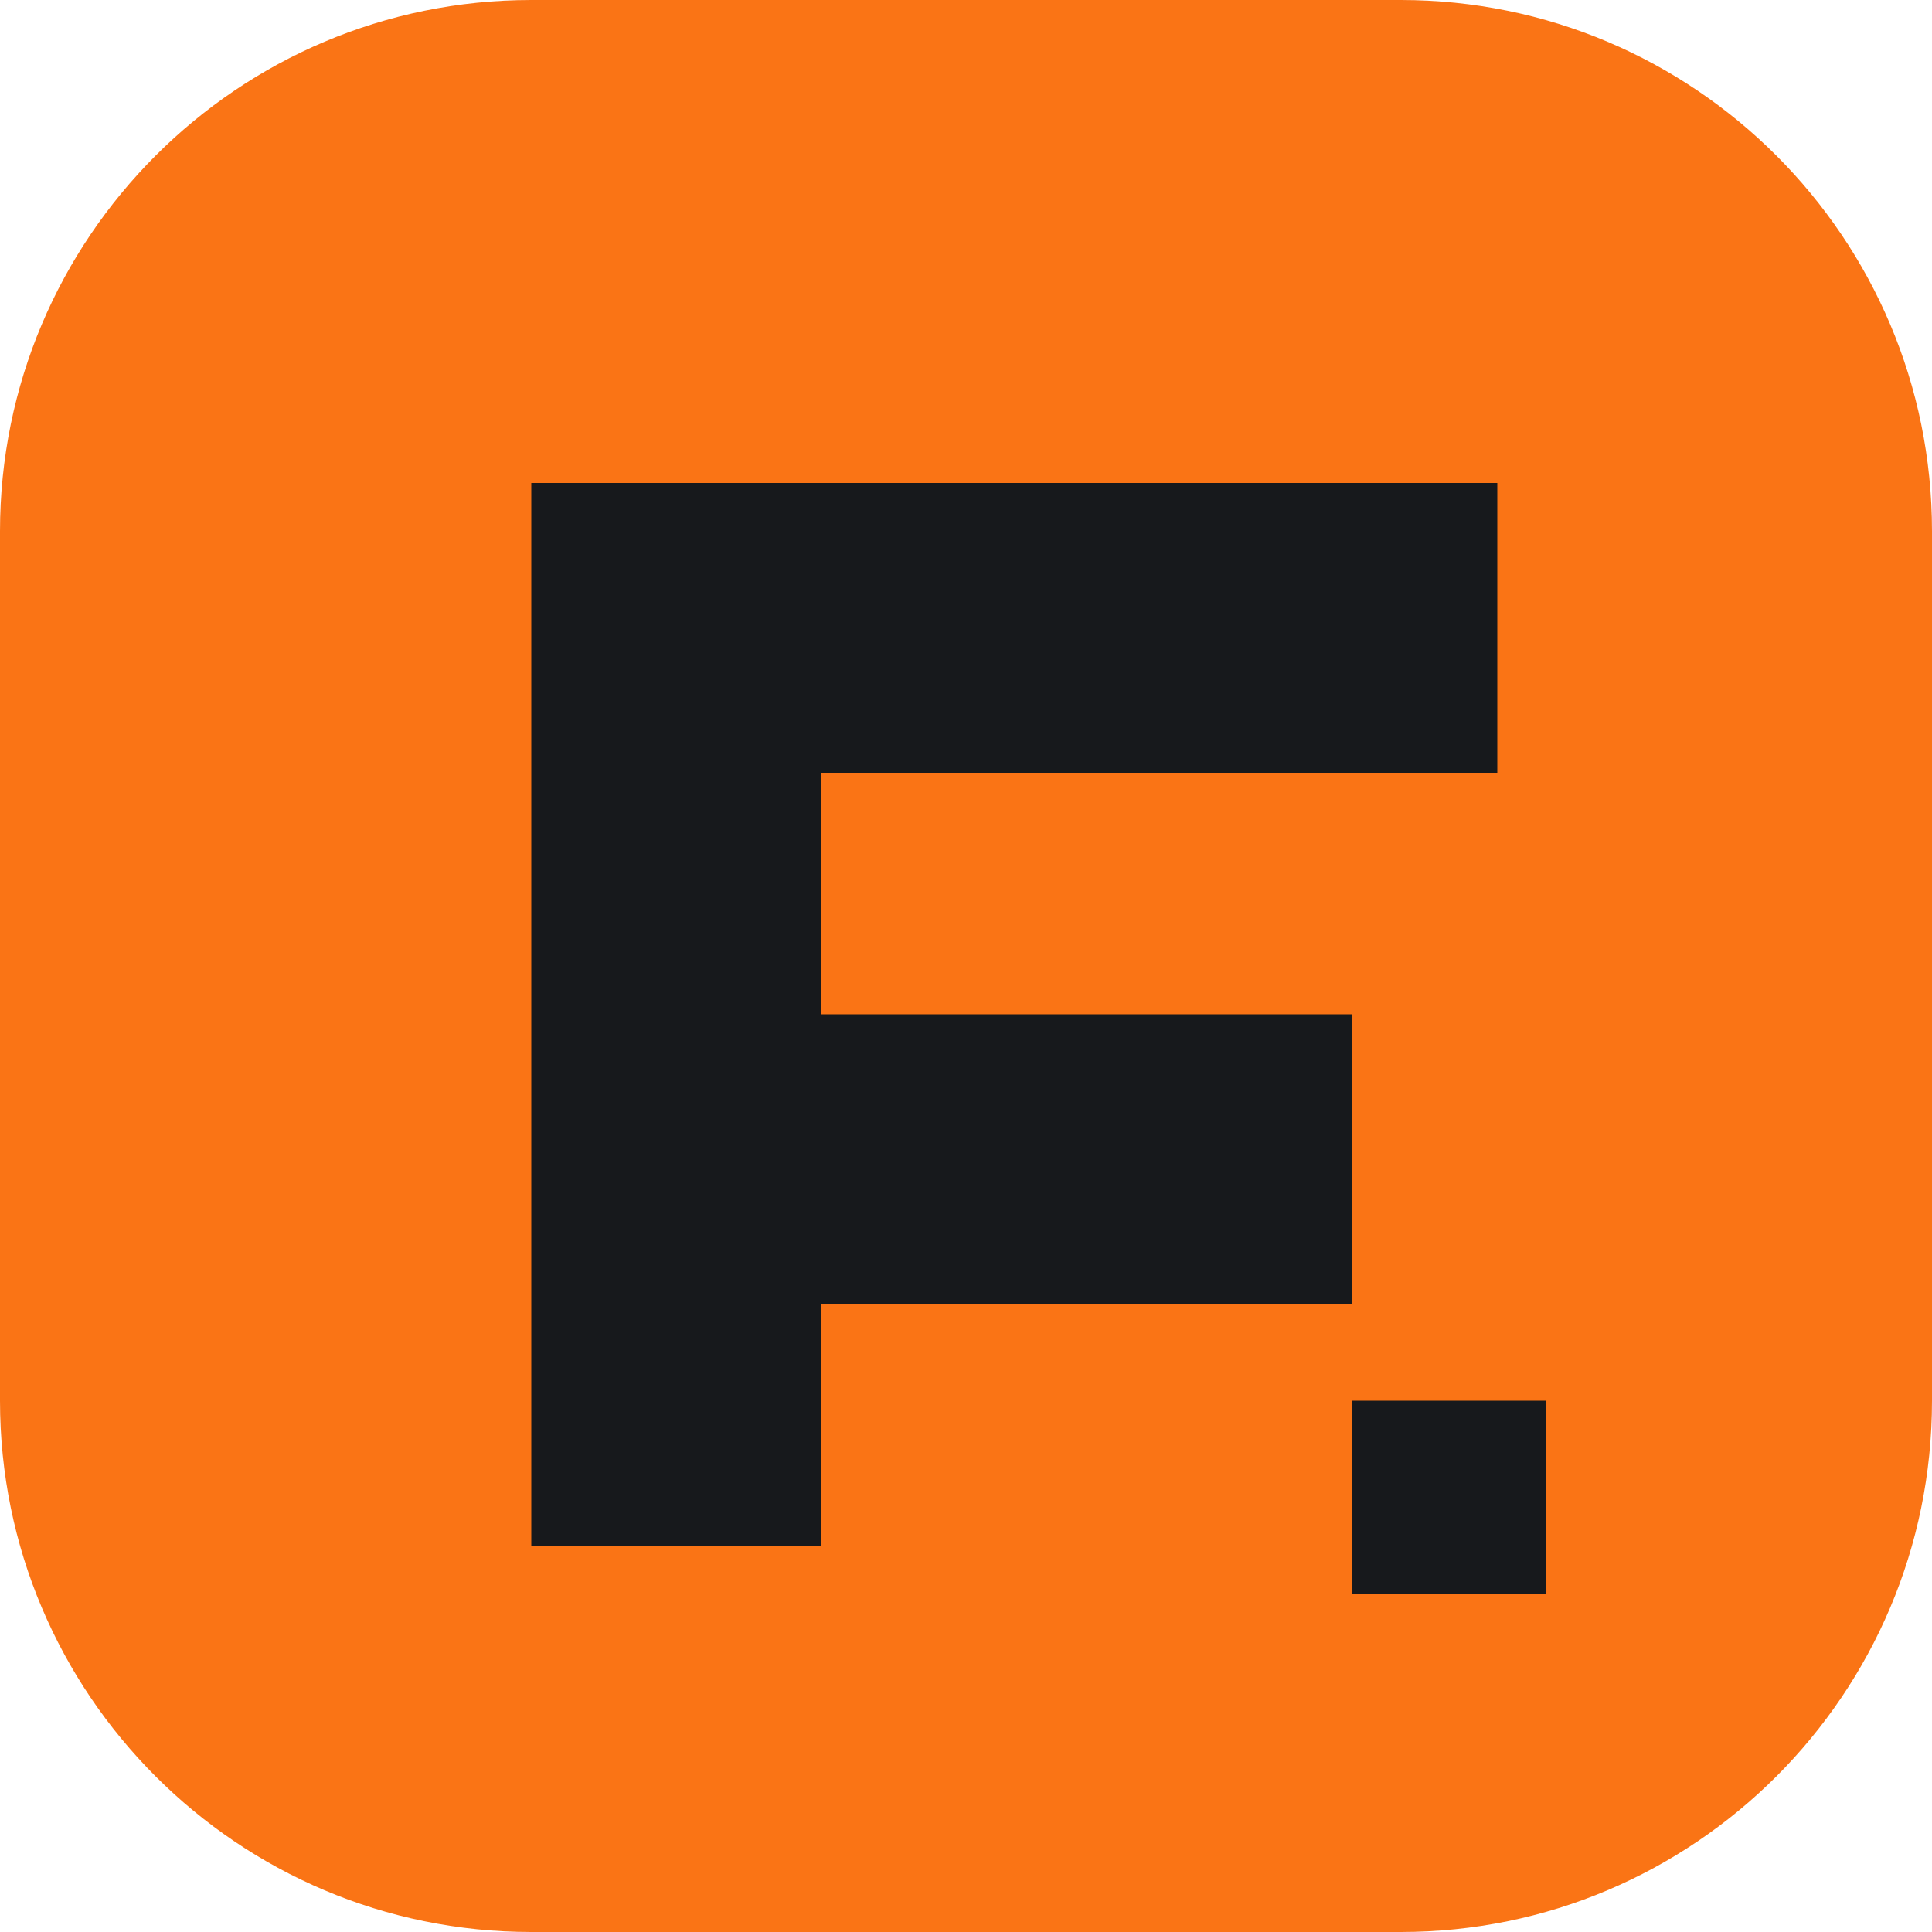
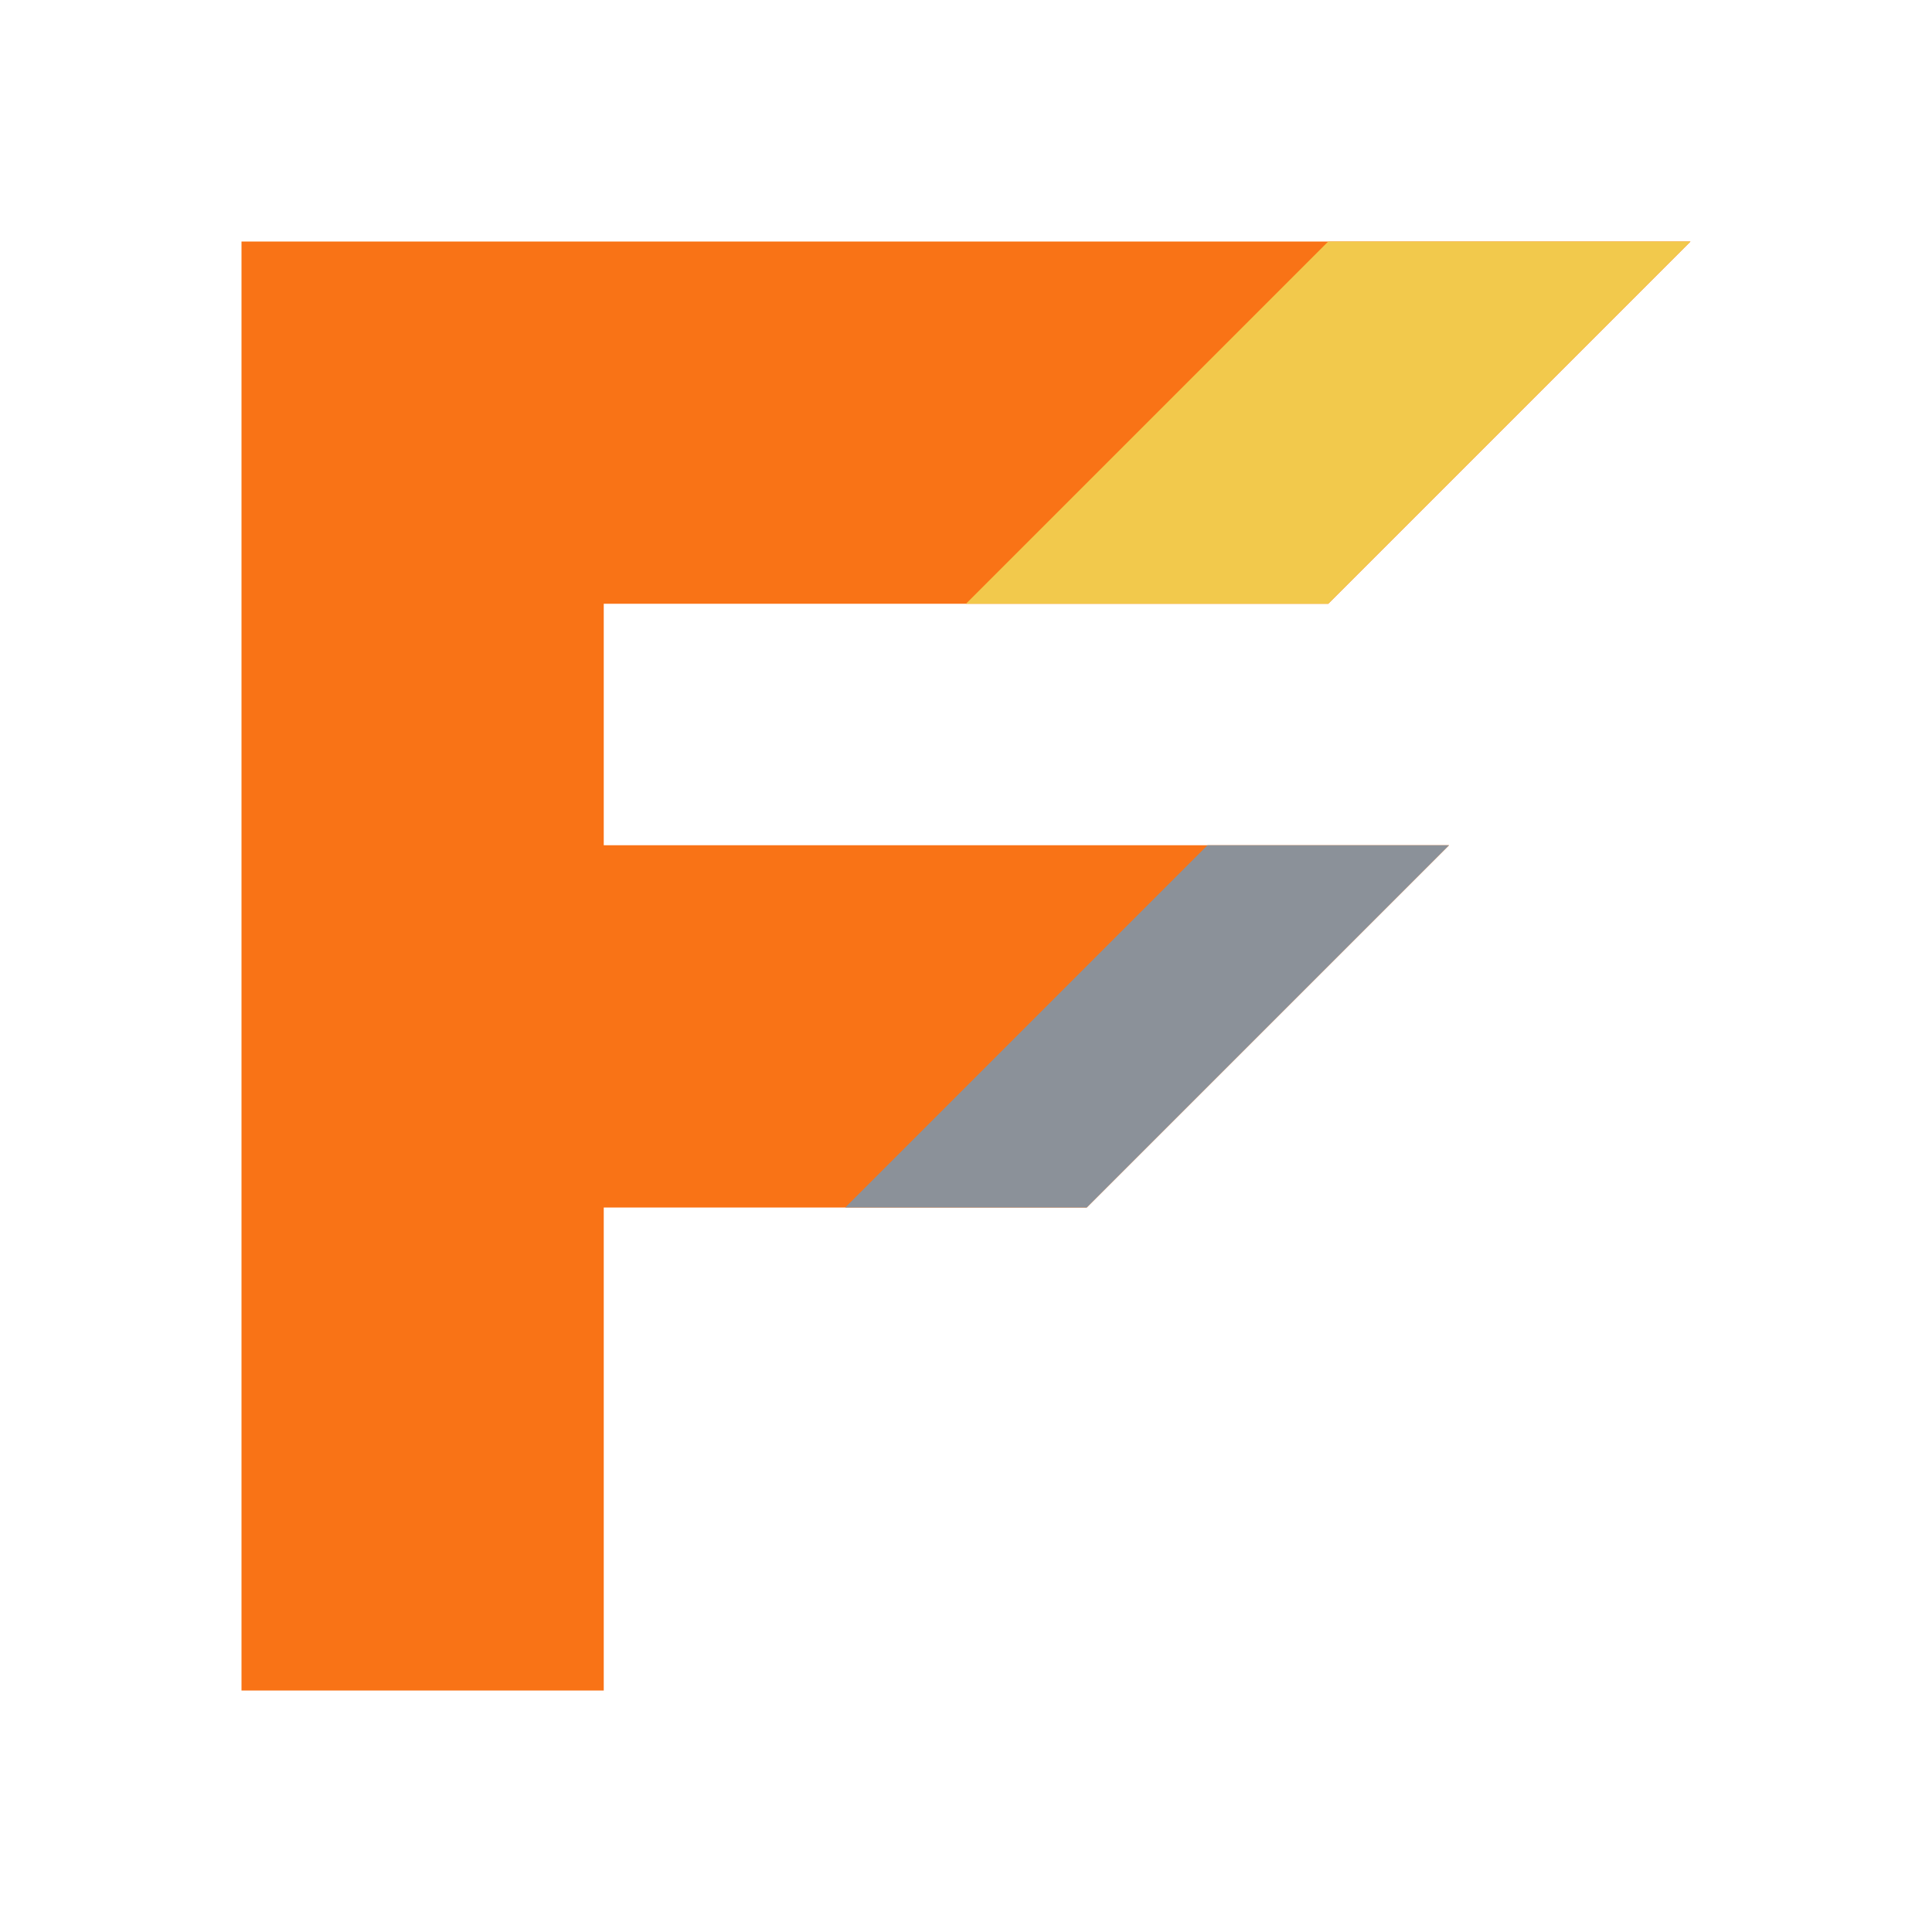
- <svg xmlns="http://www.w3.org/2000/svg" viewBox="0 0 40 40">
-   <rect width="40" height="40" rx="11" fill="#fa7415" />
-   <path d="M11 10h20v6H17v5h11v6H17v5h-6z" fill="#17191c" />
-   <path d="M28 29h4v4h-4z" fill="#17191c" />
+ <svg xmlns="http://www.w3.org/2000/svg" viewBox="0 0 64 64" role="img" aria-labelledby="title">
+   <path fill="#f97316" d="M8 8H56L44 20H20V28H48L36 40H20V56H8Z" />
+   <path fill="#f2c94c" d="M44 8H56L44 20H32Z" />
+   <path fill="#8b9199" d="M40 28H48L36 40H28Z" />
</svg>
